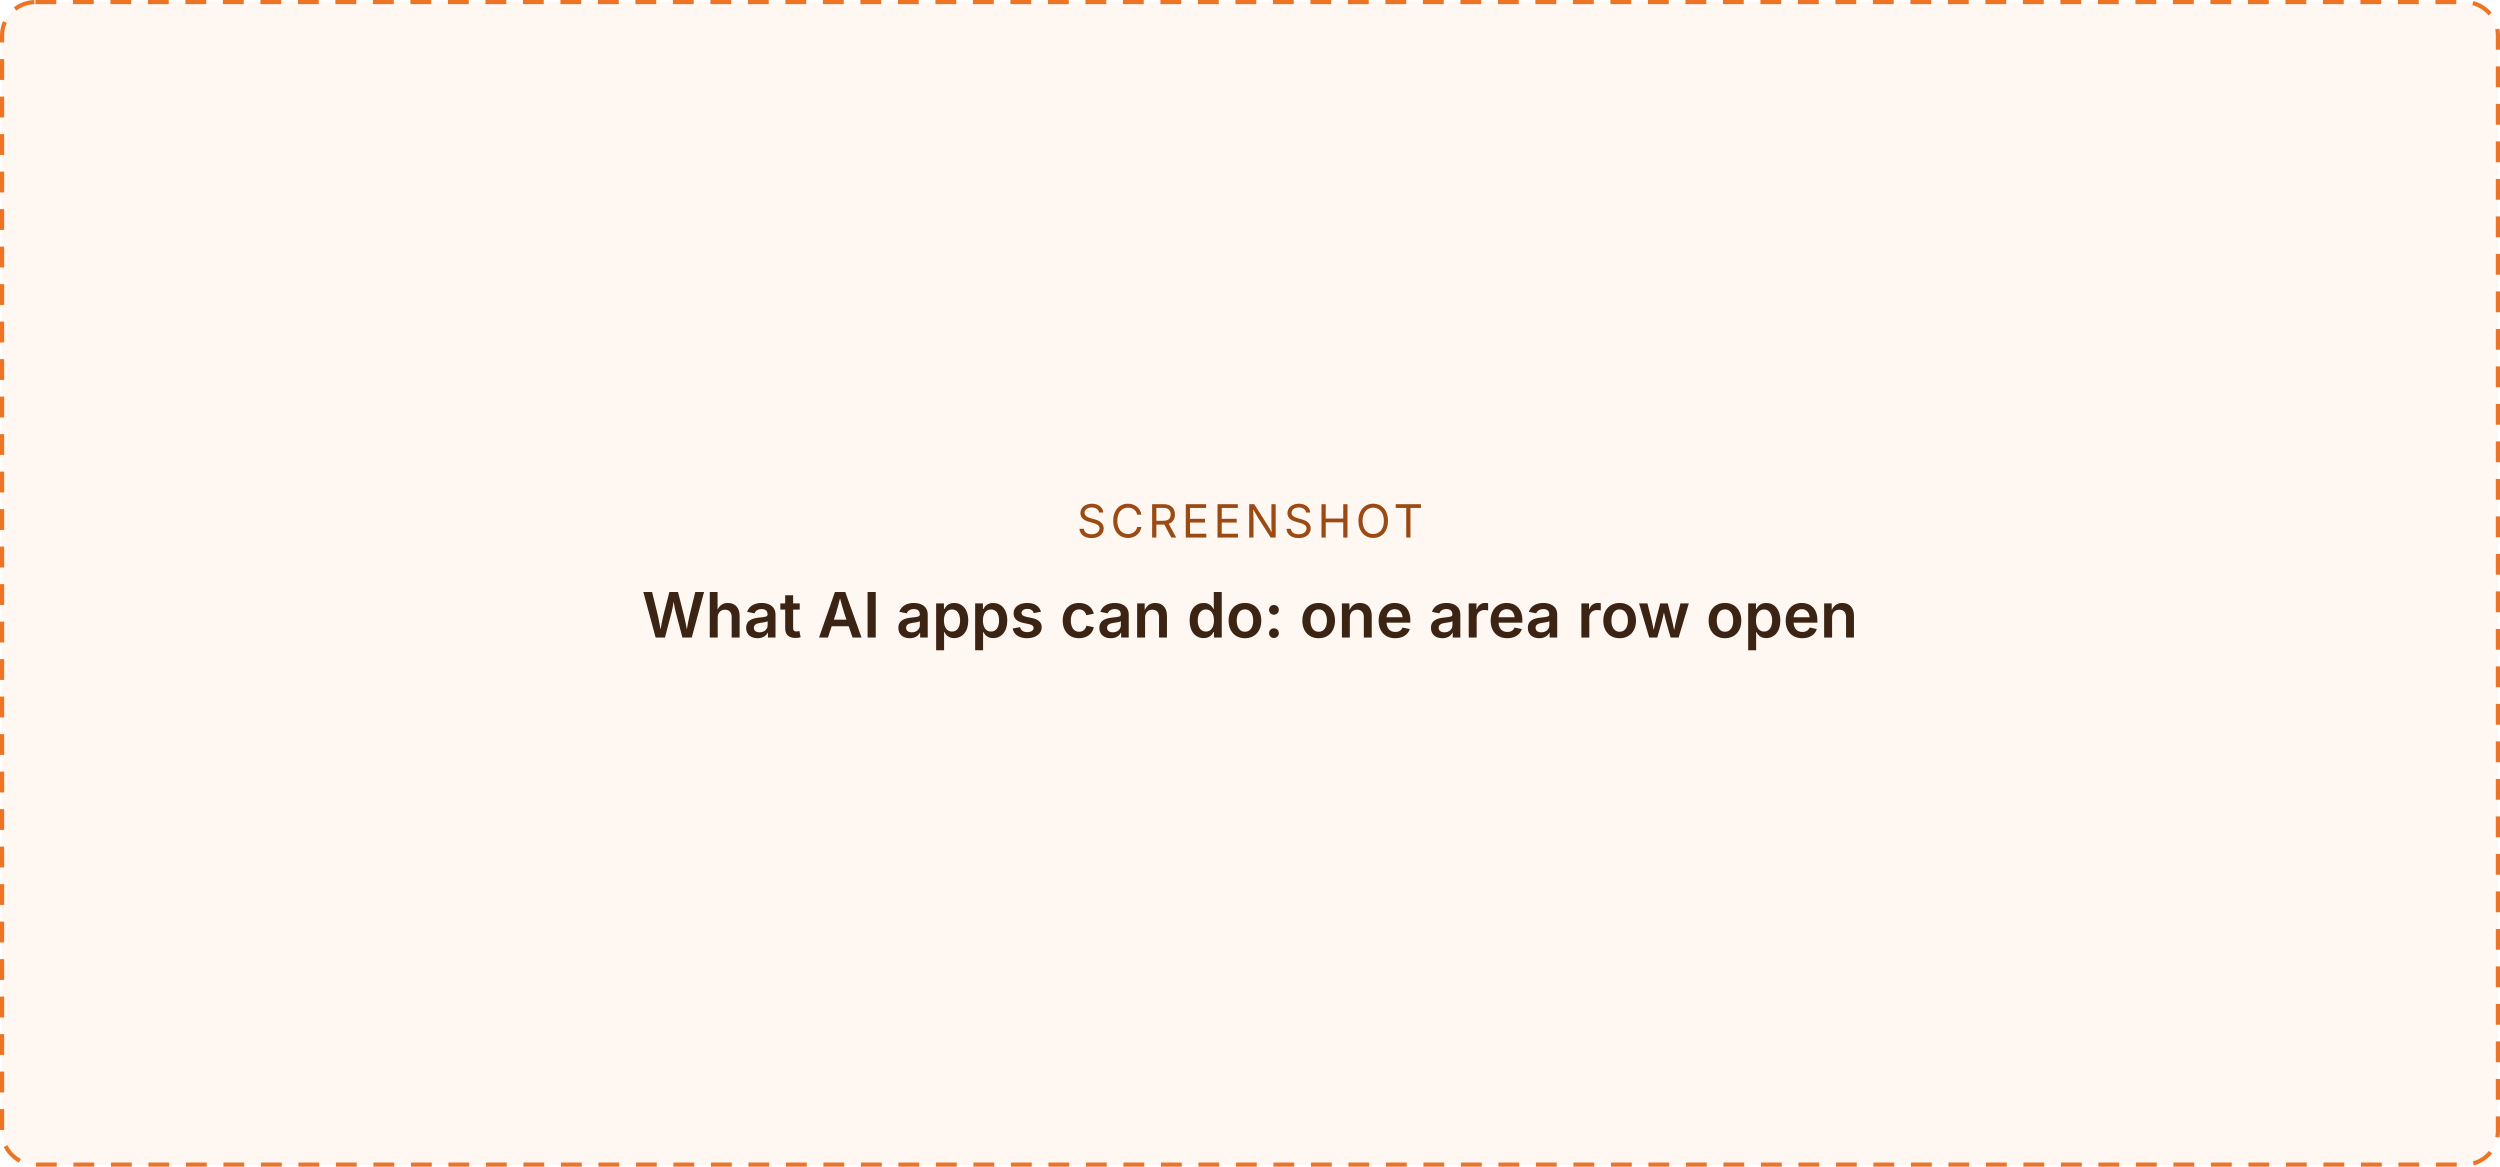
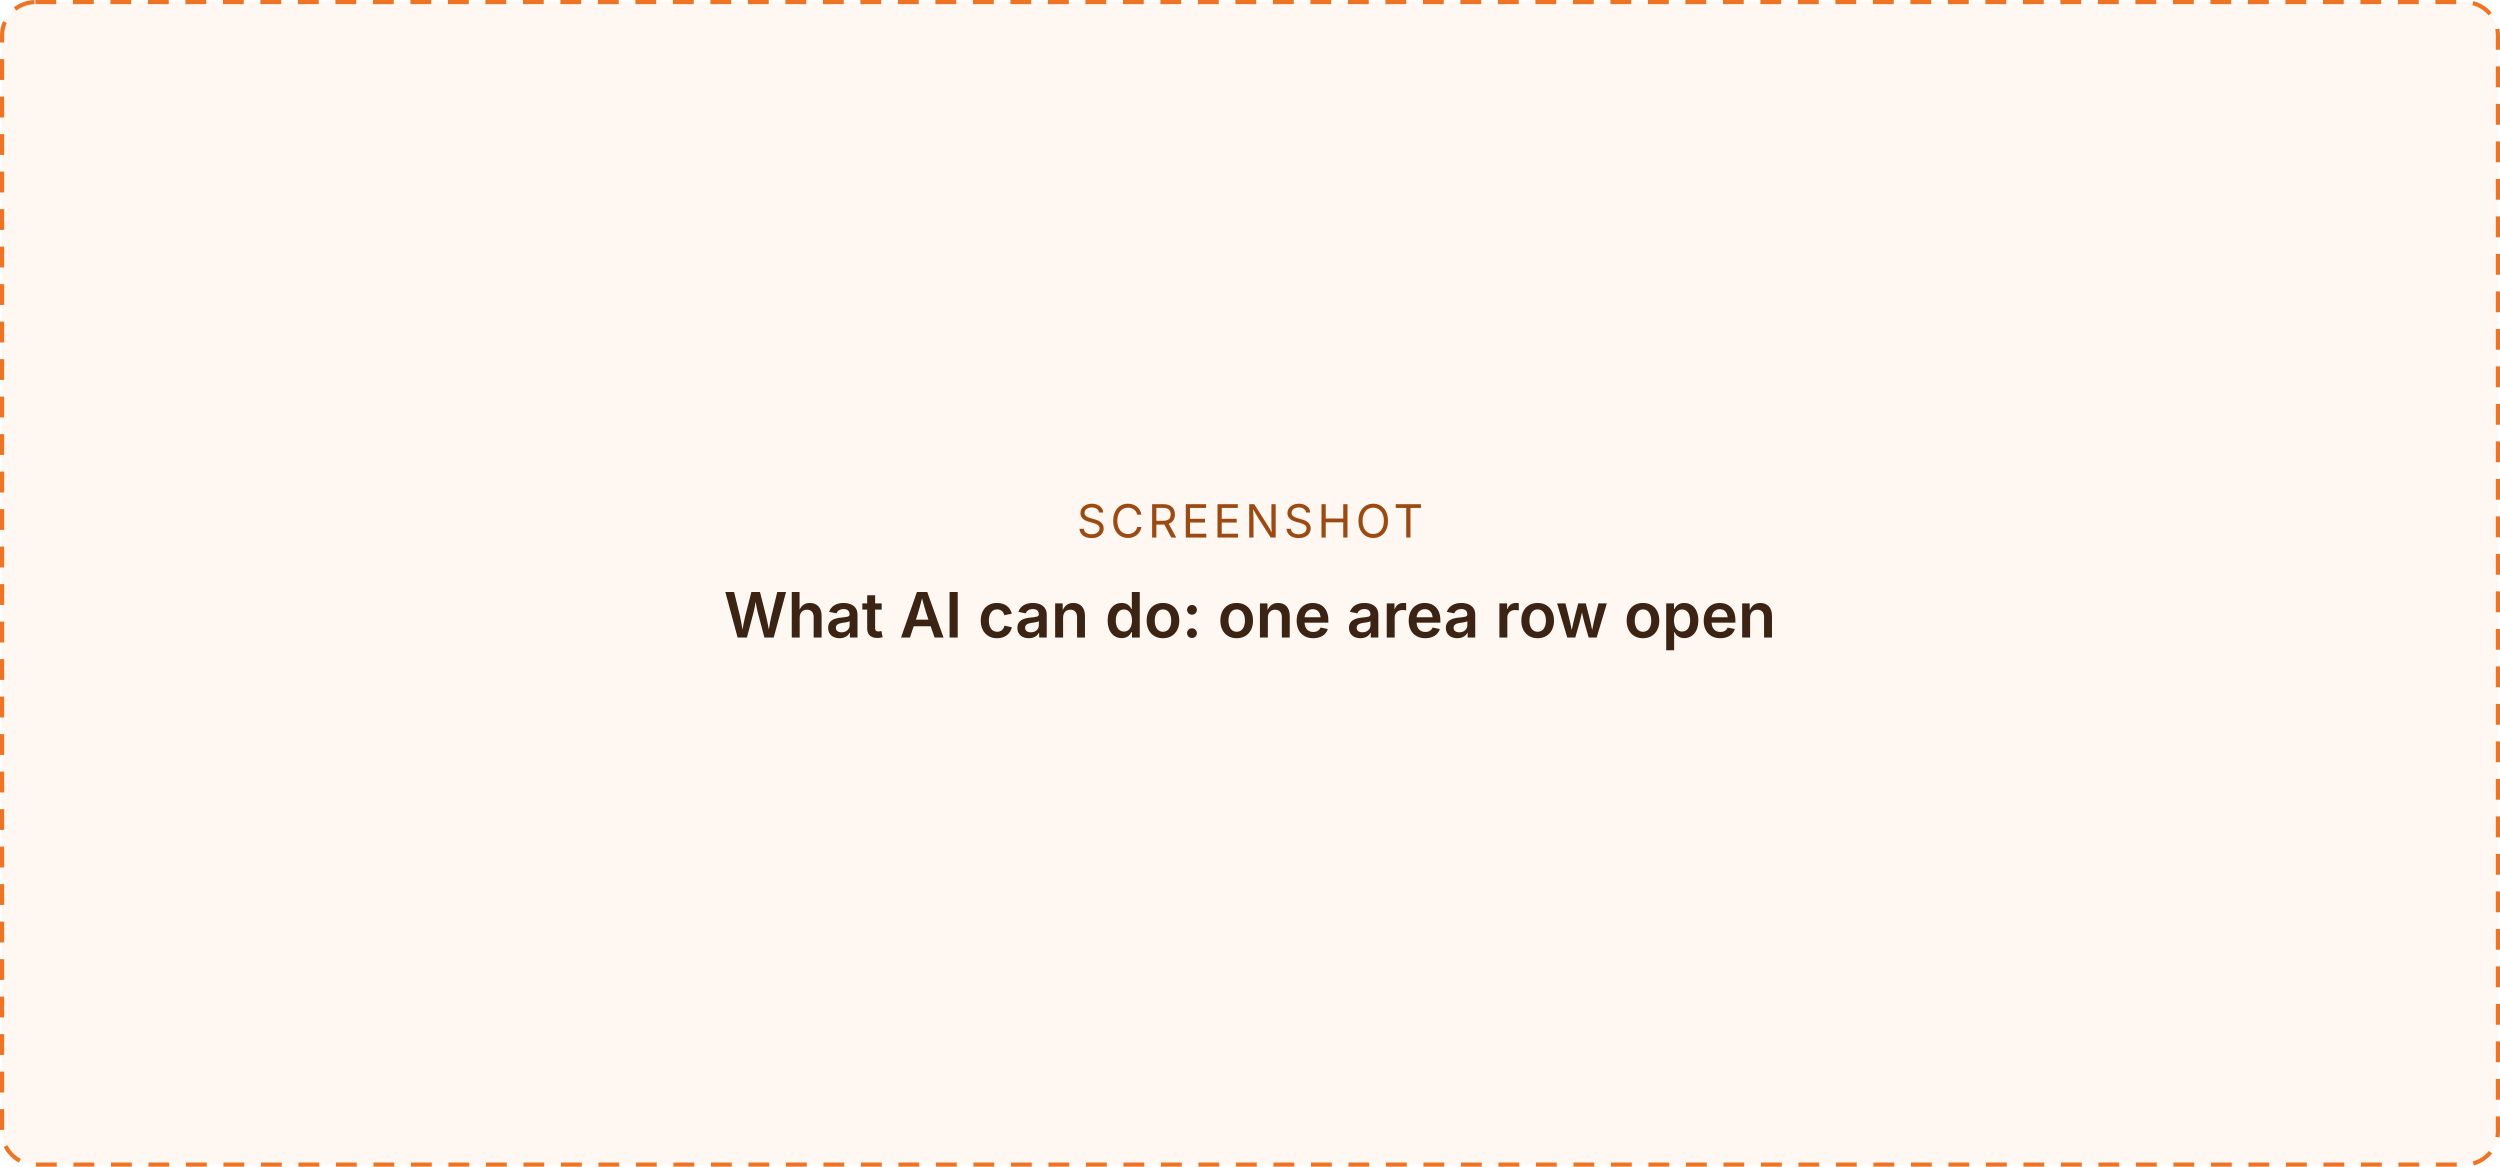
- <svg xmlns="http://www.w3.org/2000/svg" width="1200" height="560" viewBox="0 0 1200 560" role="img" aria-label="Screenshot placeholder: What AI apps can do: one area row open">
+ <svg xmlns="http://www.w3.org/2000/svg" width="1200" height="560" viewBox="0 0 1200 560" role="img" aria-label="Screenshot placeholder: What AI can do: one area row open">
  <rect x="1" y="1" width="1198" height="558" rx="16" fill="#FFF7F1" stroke="#ED7424" stroke-width="2" stroke-dasharray="10 8" />
  <text x="600" y="258" text-anchor="middle" font-family="Inter, Helvetica, Arial, sans-serif" font-size="22" fill="#9A4A12" letter-spacing="2">SCREENSHOT</text>
-   <text x="600" y="306" text-anchor="middle" font-family="Inter, Helvetica, Arial, sans-serif" font-size="30" font-weight="600" fill="#3B2414">What AI apps can do: one area row open</text>
+   <text x="600" y="306" text-anchor="middle" font-family="Inter, Helvetica, Arial, sans-serif" font-size="30" font-weight="600" fill="#3B2414">What AI can do: one area row open</text>
</svg>
